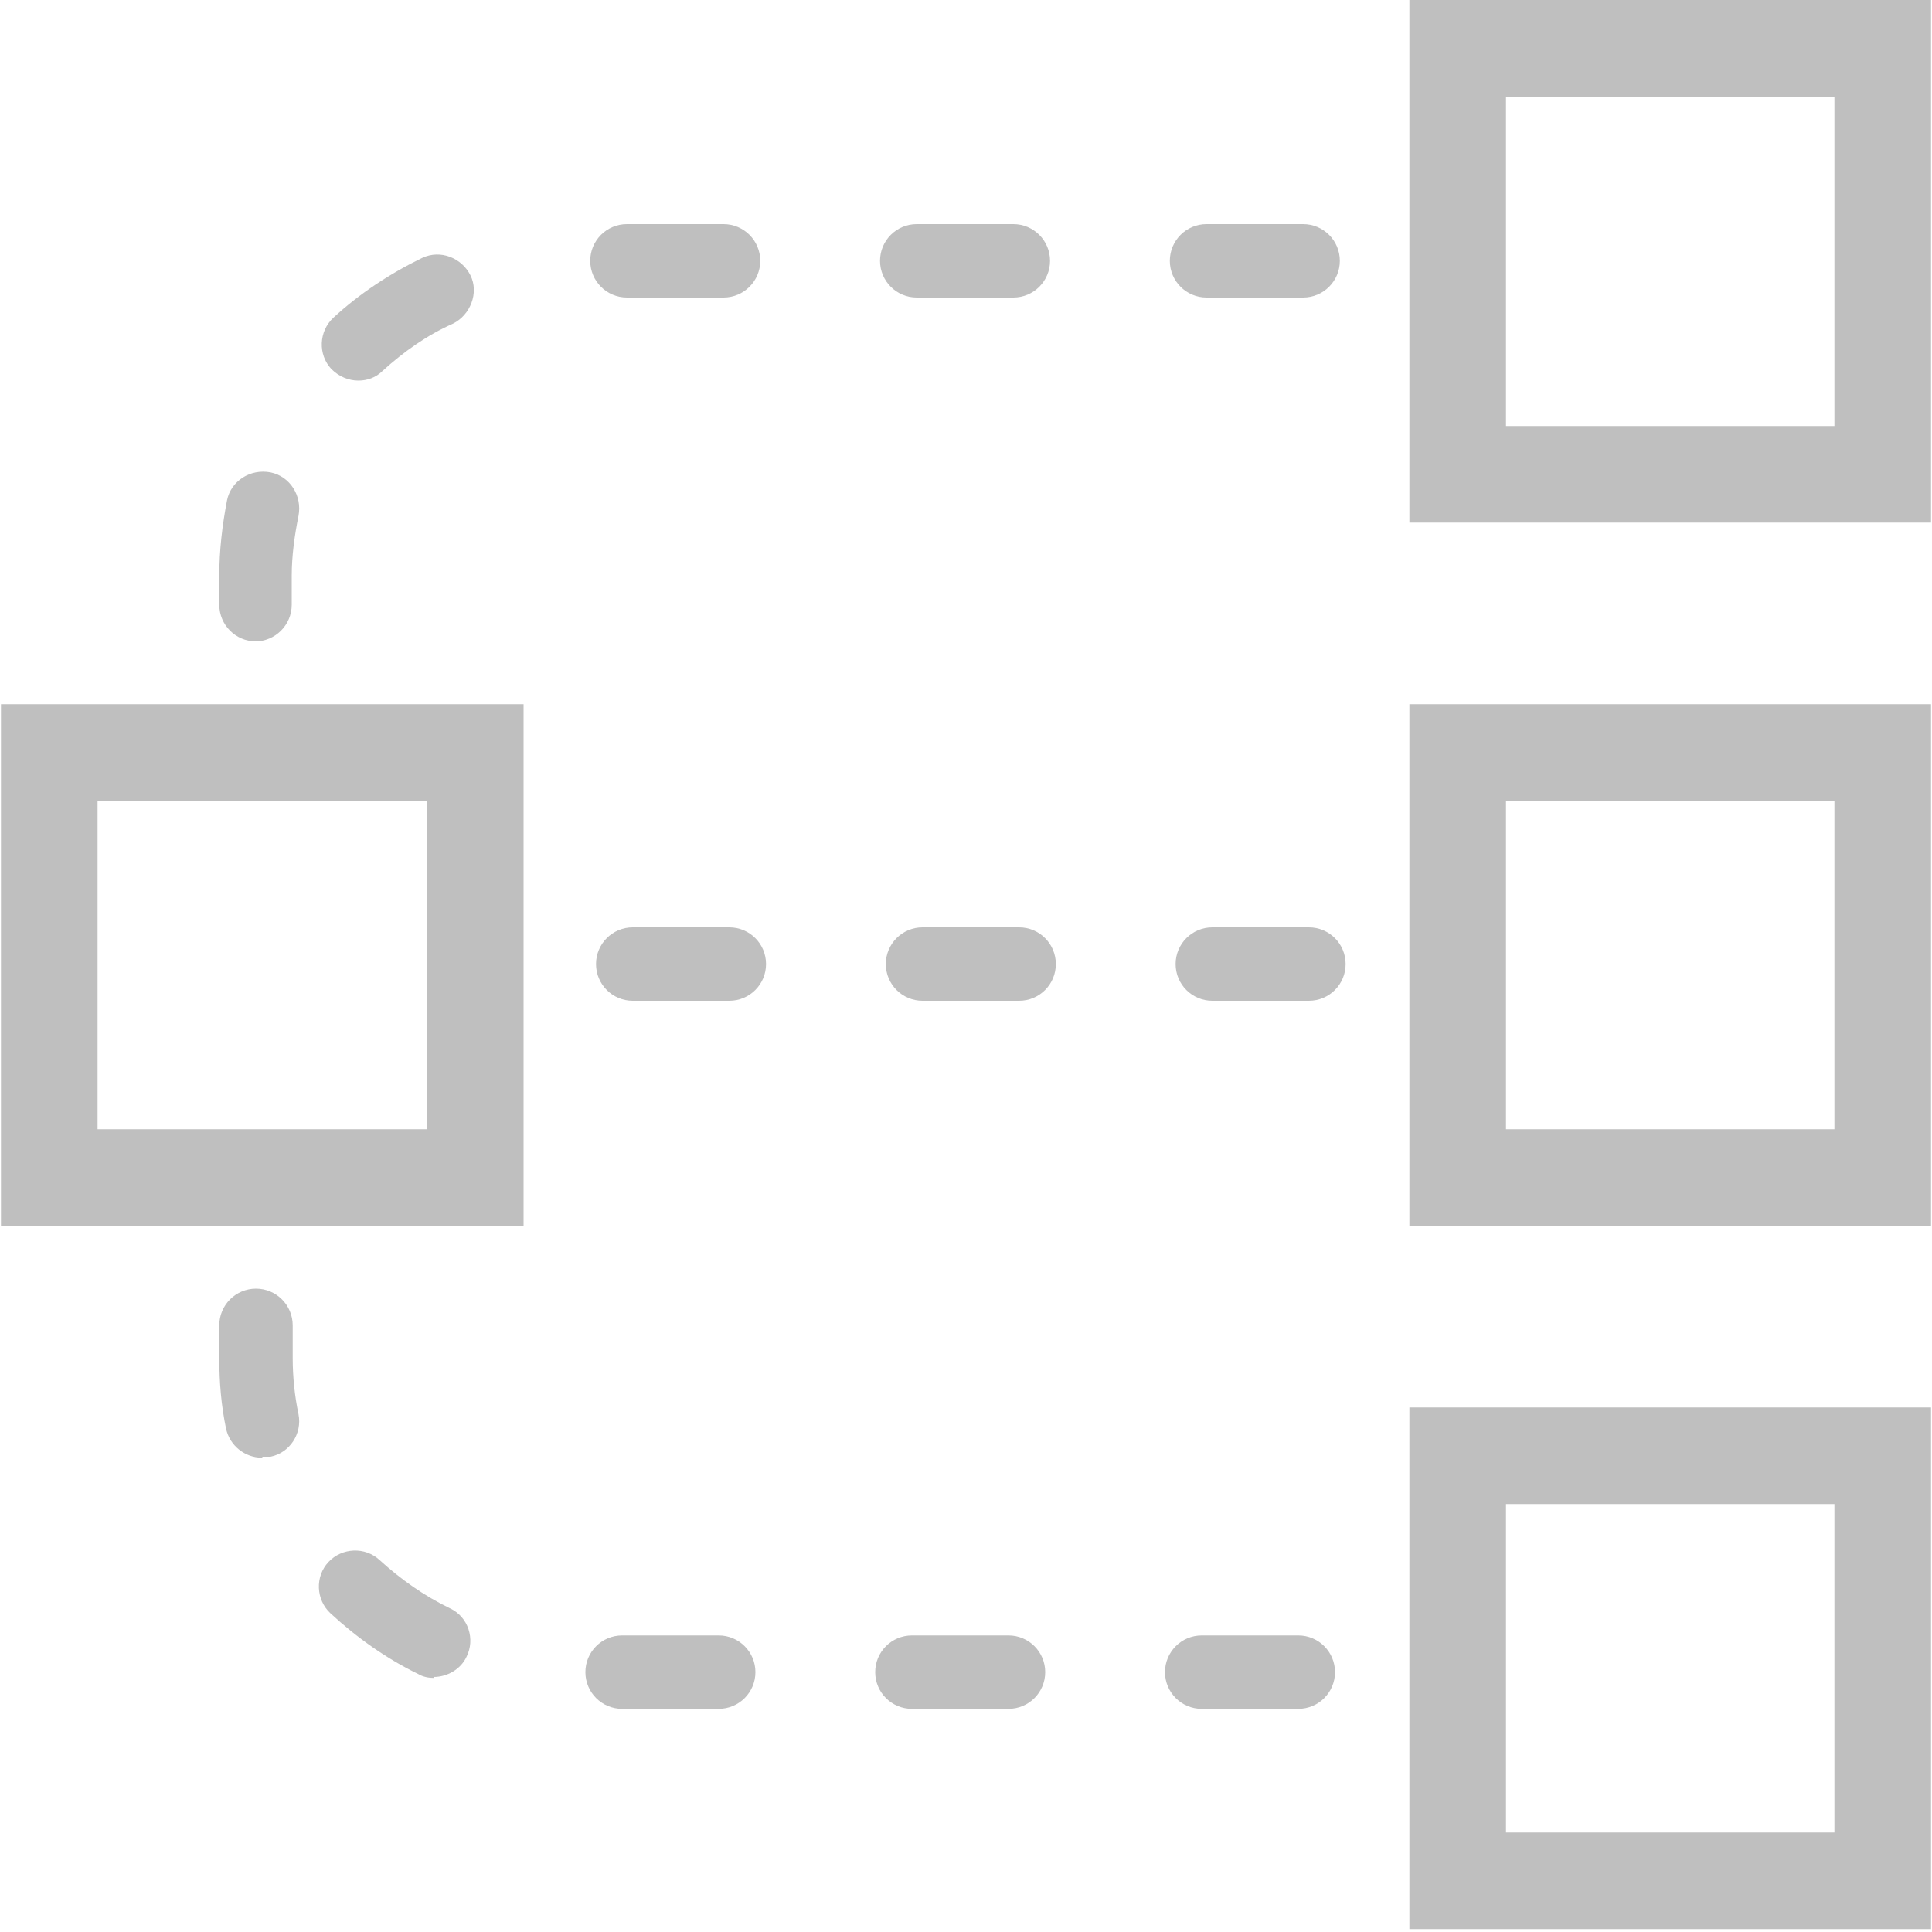
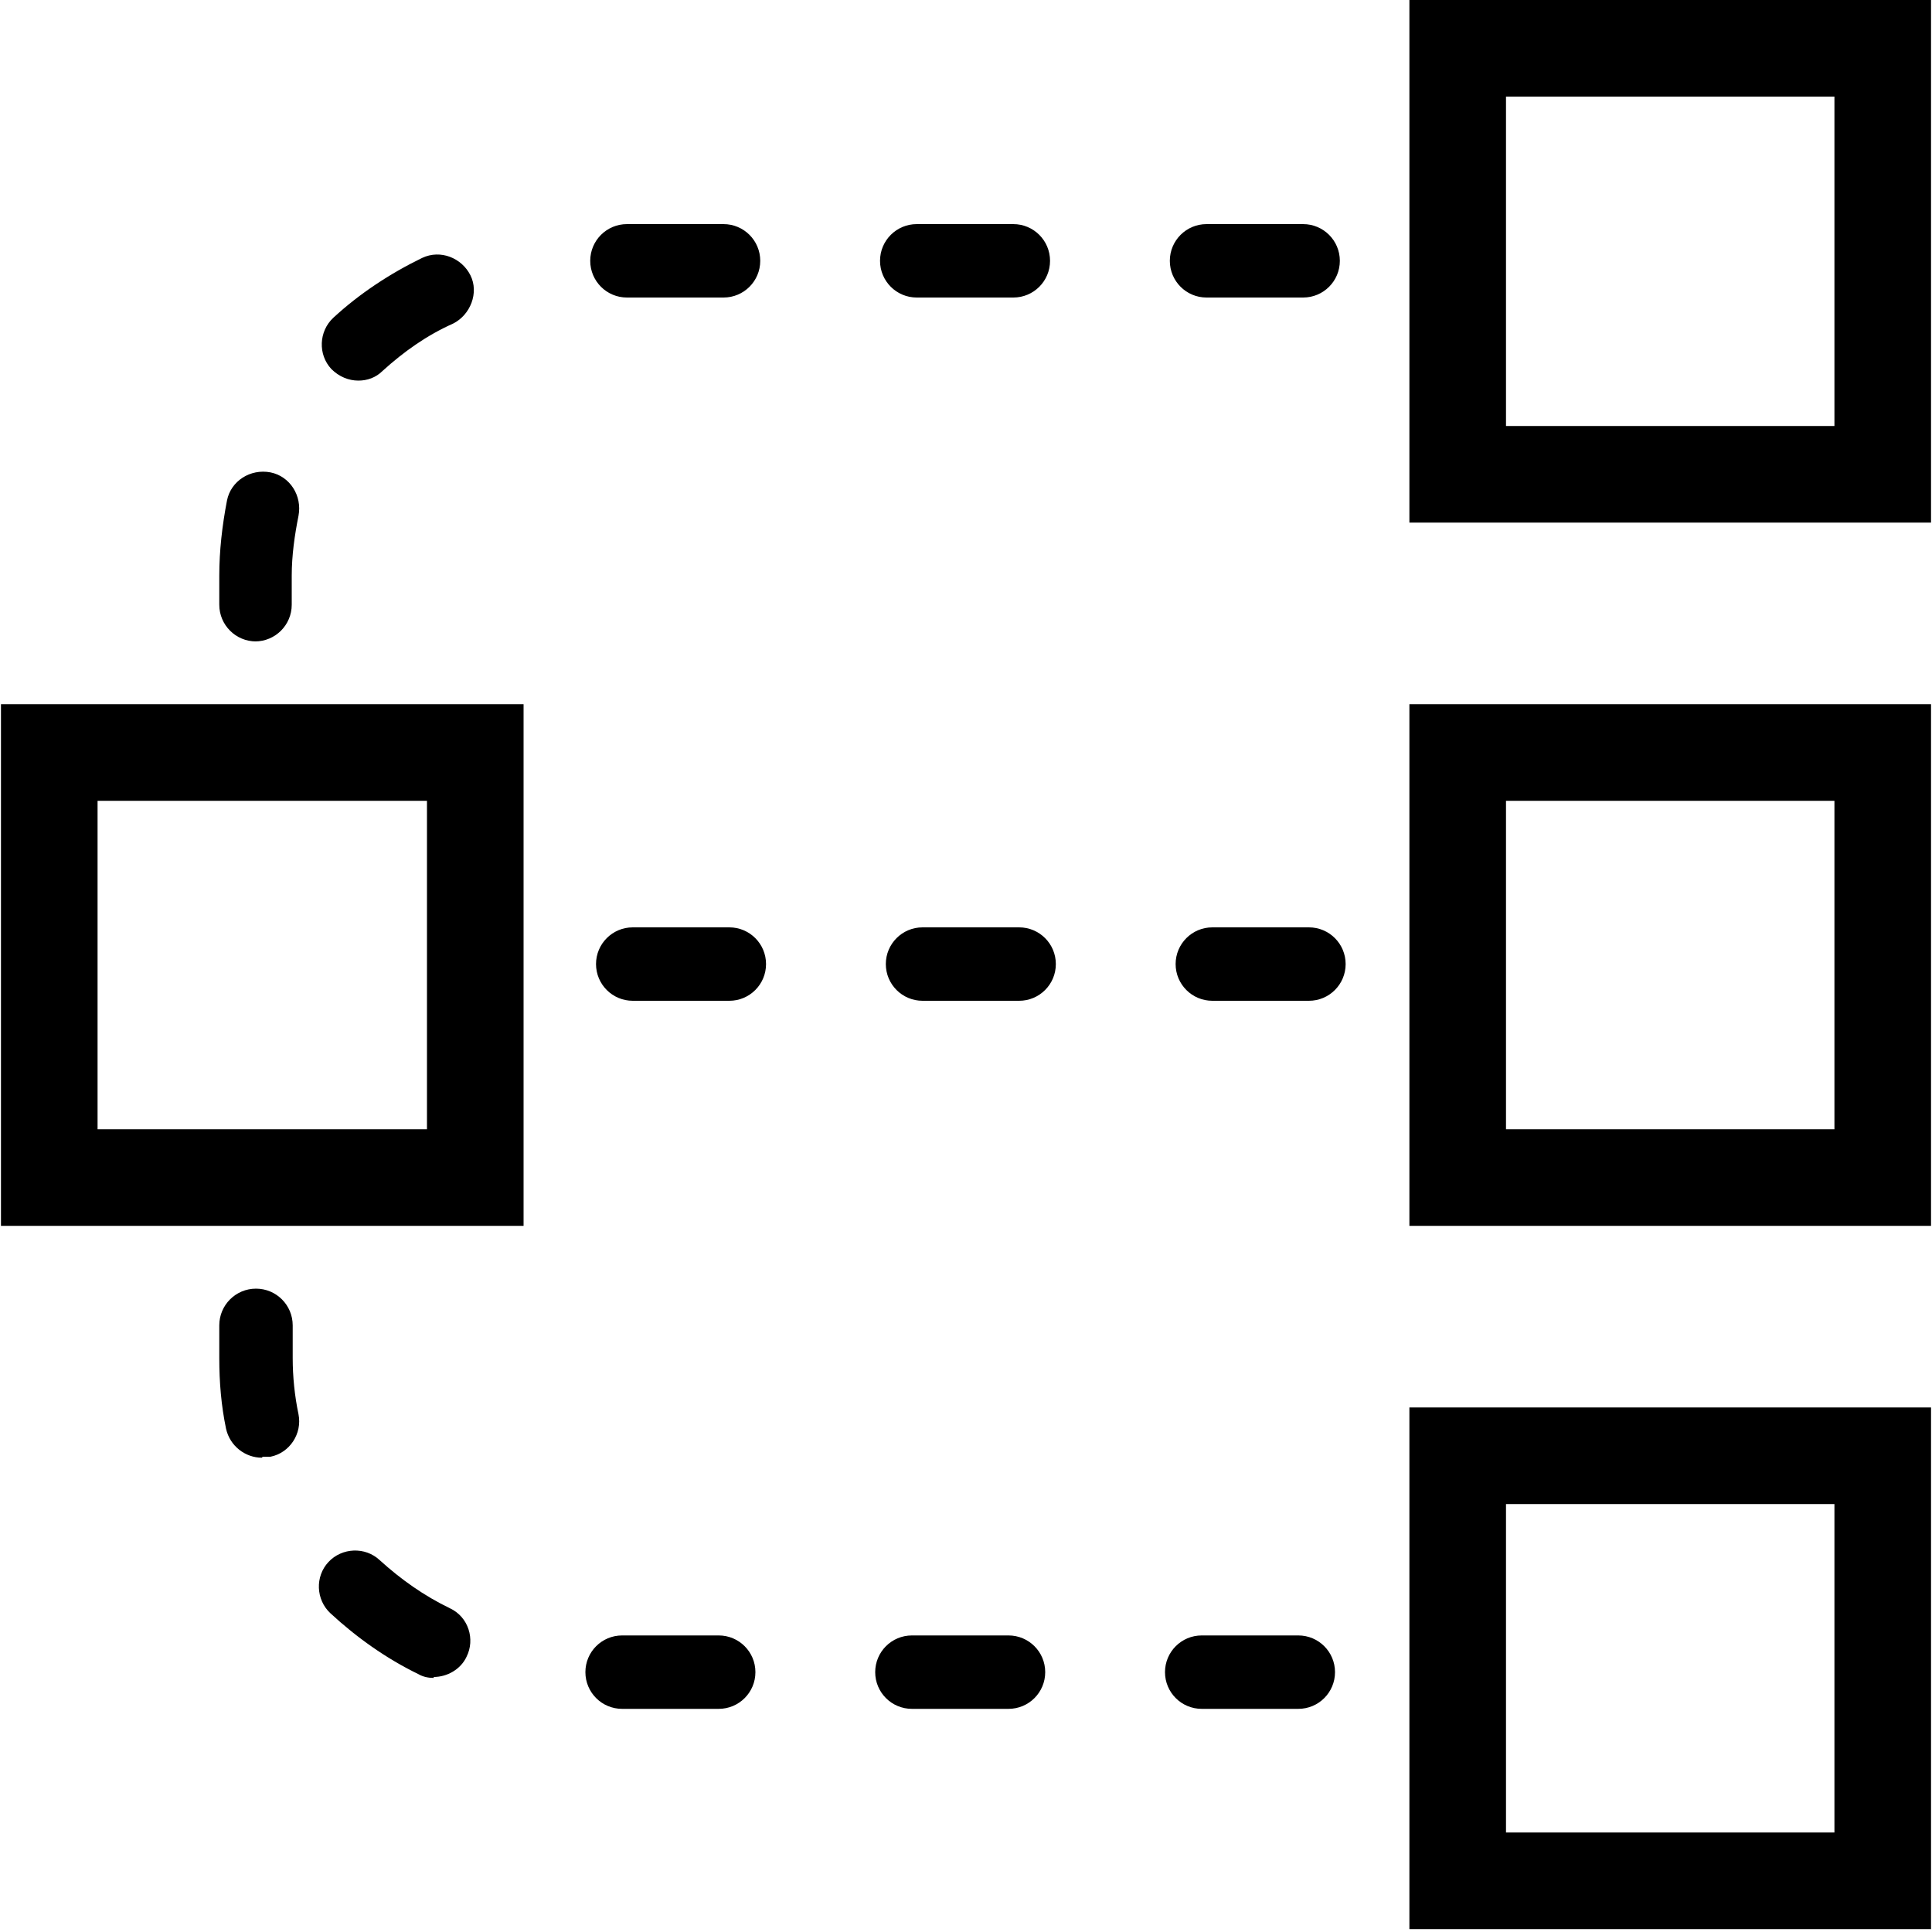
<svg xmlns="http://www.w3.org/2000/svg" id="icon-channels" width="20" height="20" viewBox="0 0 20 20">
-   <path id="line-mid" d="M13.55,10.36h-1c-.21,0-.38-.17-.38-.38s.17-.38,.38-.38h1c.21,0,.38,.17,.38,.38s-.17,.38-.38,.38Zm-3,0h-1c-.21,0-.38-.17-.38-.38s.17-.38,.38-.38h1c.21,0,.38,.17,.38,.38s-.17,.38-.38,.38Zm-3,0h-1c-.21,0-.38-.17-.38-.38s.17-.38,.38-.38h1c.21,0,.38,.17,.38,.38s-.17,.38-.38,.38Z" fill="#bfbfbf" />
-   <path id="line-top" d="M2.65,6.64c-.21,0-.38-.17-.38-.38v-.3c0-.26,.03-.52,.08-.78,.04-.2,.24-.33,.45-.29,.2,.04,.33,.24,.29,.45-.04,.2-.07,.41-.07,.62v.3c0,.21-.17,.38-.38,.38Zm1.06-2.7c-.1,0-.2-.04-.28-.12-.14-.15-.13-.39,.02-.53,.27-.25,.59-.46,.92-.62,.19-.09,.41,0,.5,.18s0,.41-.18,.5c-.27,.12-.51,.29-.73,.49-.07,.07-.16,.1-.25,.1Zm9.78-.86h-1c-.21,0-.38-.17-.38-.38s.17-.38,.38-.38h1c.21,0,.38,.17,.38,.38s-.17,.38-.38,.38Zm-3,0h-1c-.21,0-.38-.17-.38-.38s.17-.38,.38-.38h1c.21,0,.38,.17,.38,.38s-.17,.38-.38,.38Zm-3,0h-1c-.21,0-.38-.17-.38-.38s.17-.38,.38-.38h1c.21,0,.38,.17,.38,.38s-.17,.38-.38,.38Z" fill="#bfbfbf" />
-   <path id="line-bottom" d="M13.44,17.69h-1c-.21,0-.38-.17-.38-.38s.17-.38,.38-.38h1c.21,0,.38,.17,.38,.38s-.17,.38-.38,.38Zm-3,0h-1c-.21,0-.38-.17-.38-.38s.17-.38,.38-.38h1c.21,0,.38,.17,.38,.38s-.17,.38-.38,.38Zm-3,0h-1c-.21,0-.38-.17-.38-.38s.17-.38,.38-.38h1c.21,0,.38,.17,.38,.38s-.17,.38-.38,.38Zm-2.95-.32c-.05,0-.11-.01-.16-.04-.33-.16-.64-.38-.91-.63-.15-.14-.16-.38-.02-.53s.38-.16,.53-.02c.22,.2,.46,.37,.73,.5,.19,.09,.26,.32,.17,.5-.06,.13-.2,.21-.34,.21Zm-1.78-2.28c-.17,0-.33-.12-.37-.3-.05-.24-.07-.48-.07-.73v-.34c0-.21,.17-.38,.38-.38s.38,.17,.38,.38v.34c0,.19,.02,.39,.06,.58,.04,.2-.09,.4-.29,.44-.02,0-.05,0-.08,0Z" fill="#bfbfbf" />
-   <path id="channel-composite" d="M5.42,12.69H.01V7.29H5.42v5.4Zm-4.4-1h3.4v-3.4H1.01v3.4Z" fill="#bfbfbf" />
-   <path id="channel-1" d="M19.99,5.41h-5.4V0h5.4V5.41Zm-4.4-1h3.4V1h-3.4v3.4Z" fill="#bfbfbf" />
-   <path id="channel-2" d="M19.99,12.69h-5.4V7.29h5.4v5.4Zm-4.4-1h3.4v-3.4h-3.4v3.4Z" fill="#bfbfbf" />
-   <path id="channel-3" d="M19.99,19.97h-5.4v-5.4h5.4v5.4Zm-4.4-1h3.4v-3.4h-3.4v3.4Z" fill="#bfbfbf" />
+   <path id="line-mid" d="M13.55,10.36h-1c-.21,0-.38-.17-.38-.38s.17-.38,.38-.38h1c.21,0,.38,.17,.38,.38s-.17,.38-.38,.38Zm-3,0h-1c-.21,0-.38-.17-.38-.38s.17-.38,.38-.38h1c.21,0,.38,.17,.38,.38s-.17,.38-.38,.38Zm-3,0h-1c-.21,0-.38-.17-.38-.38s.17-.38,.38-.38h1c.21,0,.38,.17,.38,.38s-.17,.38-.38,.38Z" fill="currentColor" />
+   <path id="line-top" d="M2.65,6.64c-.21,0-.38-.17-.38-.38v-.3c0-.26,.03-.52,.08-.78,.04-.2,.24-.33,.45-.29,.2,.04,.33,.24,.29,.45-.04,.2-.07,.41-.07,.62v.3c0,.21-.17,.38-.38,.38Zm1.06-2.7c-.1,0-.2-.04-.28-.12-.14-.15-.13-.39,.02-.53,.27-.25,.59-.46,.92-.62,.19-.09,.41,0,.5,.18s0,.41-.18,.5c-.27,.12-.51,.29-.73,.49-.07,.07-.16,.1-.25,.1Zm9.78-.86h-1c-.21,0-.38-.17-.38-.38s.17-.38,.38-.38h1c.21,0,.38,.17,.38,.38s-.17,.38-.38,.38Zm-3,0h-1c-.21,0-.38-.17-.38-.38s.17-.38,.38-.38h1c.21,0,.38,.17,.38,.38s-.17,.38-.38,.38Zm-3,0h-1c-.21,0-.38-.17-.38-.38s.17-.38,.38-.38h1c.21,0,.38,.17,.38,.38s-.17,.38-.38,.38Z" fill="currentColor" />
+   <path id="line-bottom" d="M13.44,17.69h-1c-.21,0-.38-.17-.38-.38s.17-.38,.38-.38h1c.21,0,.38,.17,.38,.38s-.17,.38-.38,.38Zm-3,0h-1c-.21,0-.38-.17-.38-.38s.17-.38,.38-.38h1c.21,0,.38,.17,.38,.38s-.17,.38-.38,.38Zm-3,0h-1c-.21,0-.38-.17-.38-.38s.17-.38,.38-.38h1c.21,0,.38,.17,.38,.38s-.17,.38-.38,.38Zm-2.95-.32c-.05,0-.11-.01-.16-.04-.33-.16-.64-.38-.91-.63-.15-.14-.16-.38-.02-.53s.38-.16,.53-.02c.22,.2,.46,.37,.73,.5,.19,.09,.26,.32,.17,.5-.06,.13-.2,.21-.34,.21Zm-1.78-2.28c-.17,0-.33-.12-.37-.3-.05-.24-.07-.48-.07-.73v-.34c0-.21,.17-.38,.38-.38s.38,.17,.38,.38v.34c0,.19,.02,.39,.06,.58,.04,.2-.09,.4-.29,.44-.02,0-.05,0-.08,0Z" fill="currentColor" />
+   <path id="channel-composite" d="M5.42,12.69H.01V7.29H5.42v5.4Zm-4.4-1h3.4v-3.4H1.01v3.4Z" fill="currentColor" />
+   <path id="channel-1" d="M19.99,5.41h-5.4V0h5.4V5.41Zm-4.4-1h3.4V1h-3.4v3.4Z" fill="currentColor" />
+   <path id="channel-2" d="M19.99,12.69h-5.4V7.29h5.4v5.4Zm-4.4-1h3.4v-3.4h-3.4v3.4Z" fill="currentColor" />
+   <path id="channel-3" d="M19.99,19.97h-5.4v-5.4h5.4v5.4Zm-4.4-1h3.4v-3.4h-3.4v3.4Z" fill="currentColor" />
</svg>
